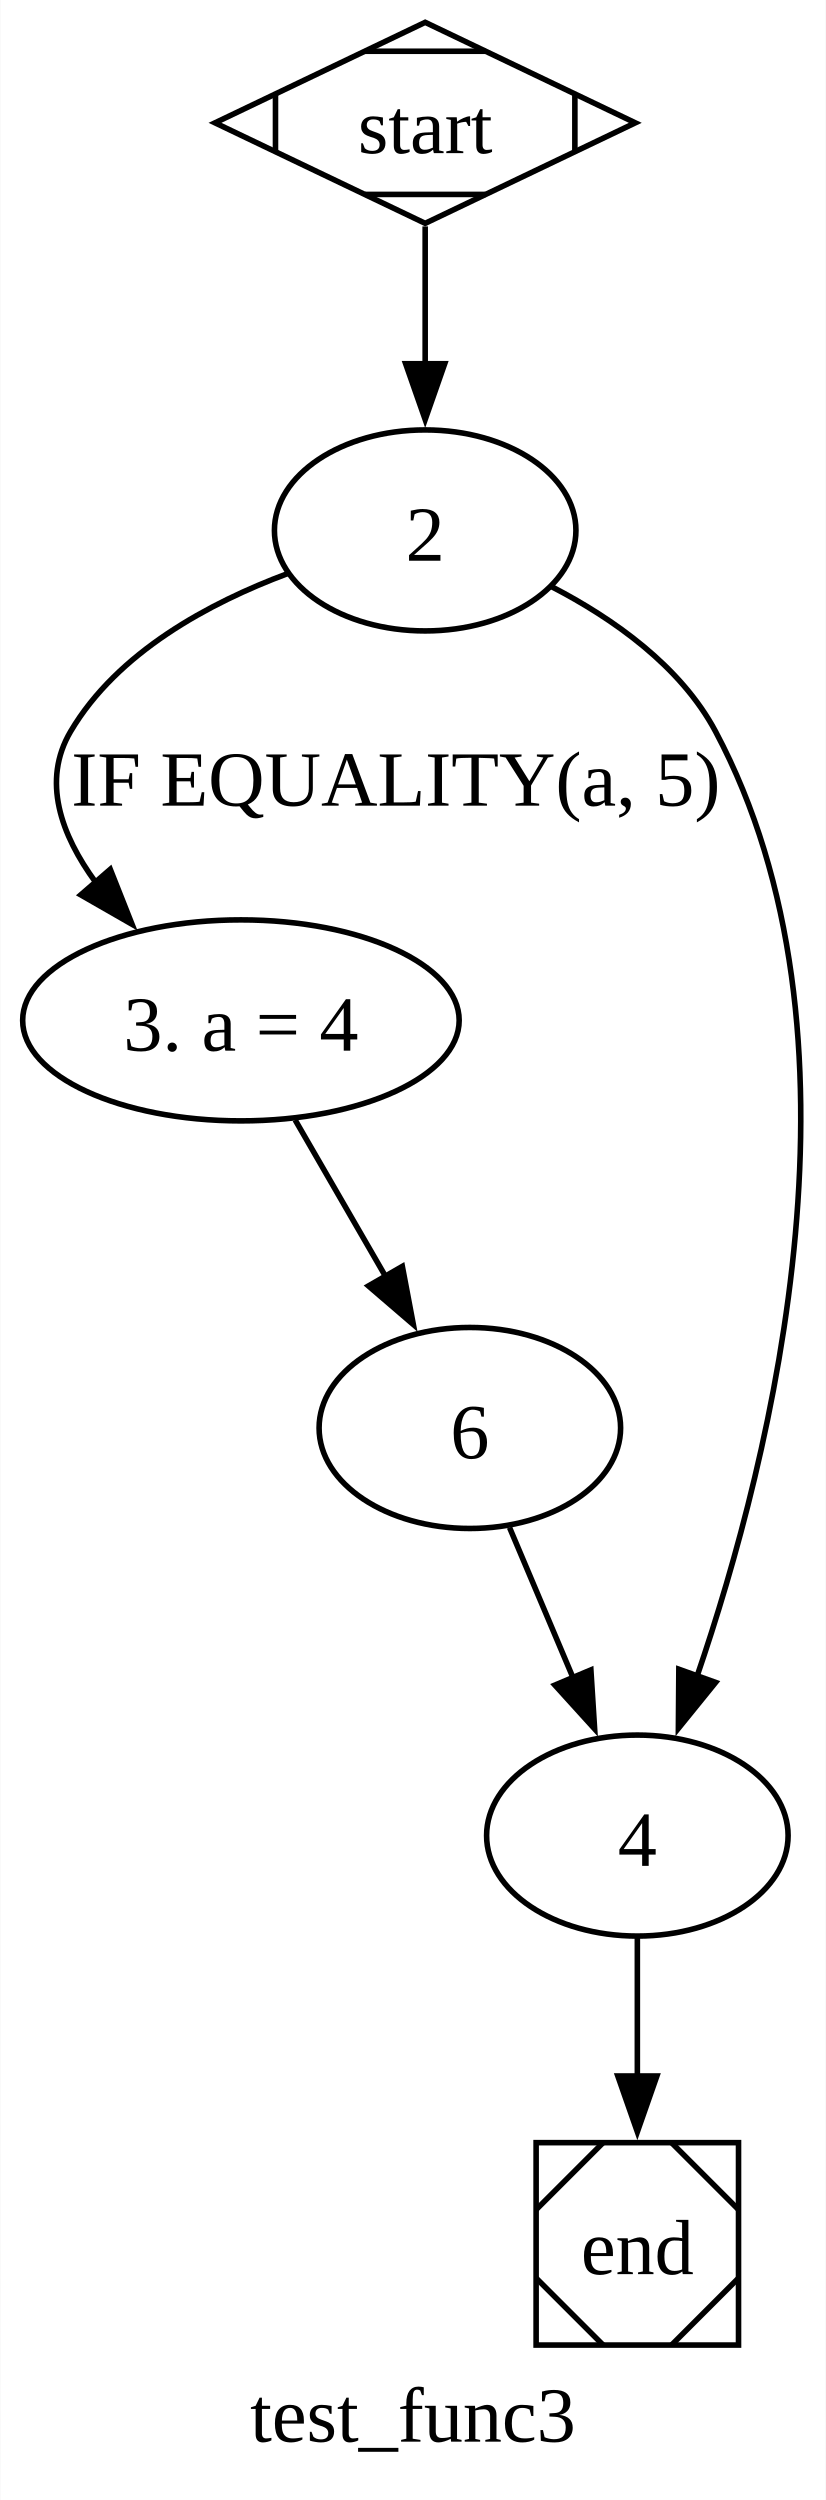
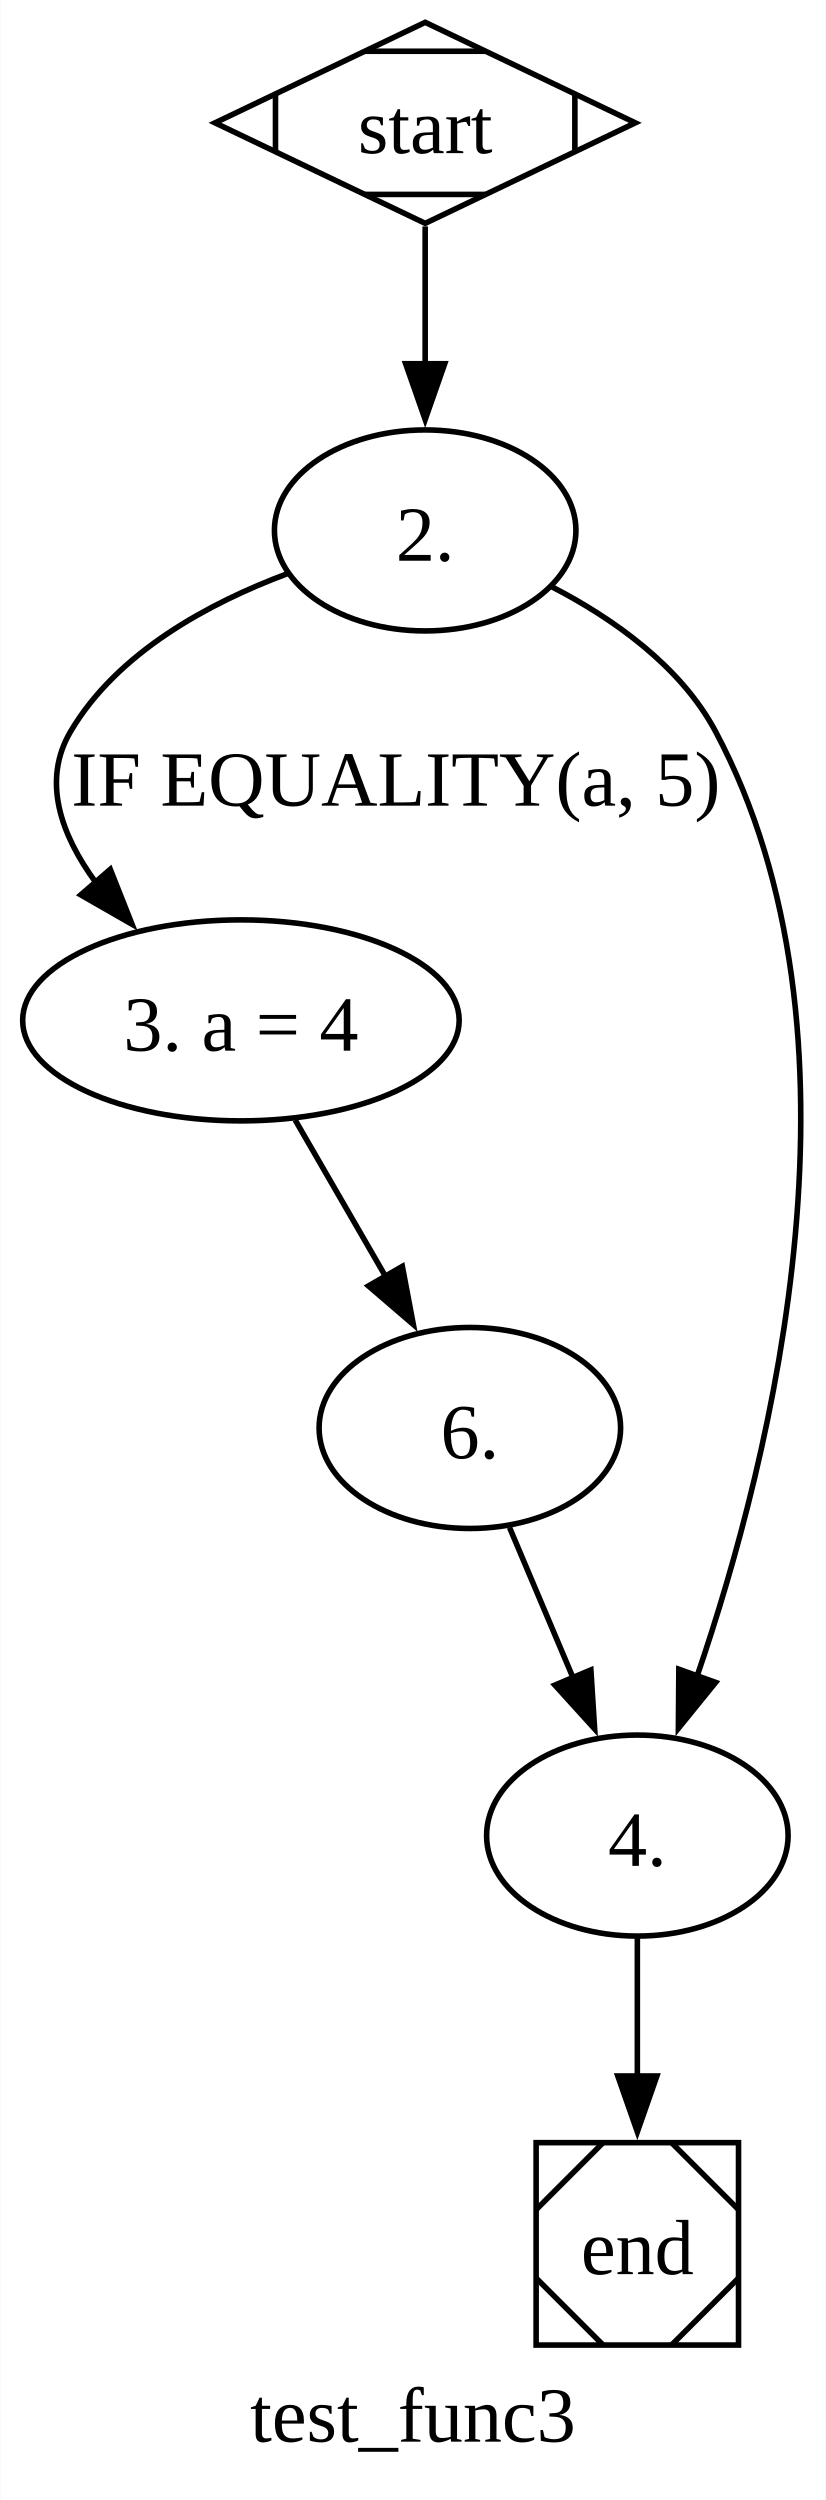
<svg xmlns="http://www.w3.org/2000/svg" width="148pt" height="448pt" viewBox="0.00 0.00 147.80 447.75">
  <g id="graph0" class="graph" transform="scale(1 1) rotate(0) translate(4 443.75)">
    <polygon fill="white" stroke="none" points="-4,4 -4,-443.75 143.8,-443.75 143.8,4 -4,4" />
    <text text-anchor="middle" x="69.9" y="-6.45" font-family="Times New Roman,serif" font-size="14.00">test_func3</text>
    <g id="node1" class="node">
      <ellipse fill="none" stroke="black" cx="72.09" cy="-348.75" rx="27" ry="18" />
-       <text text-anchor="middle" x="72.09" y="-343.32" font-family="Times New Roman,serif" font-size="14.00">2</text>
+       <text text-anchor="middle" x="72.09" y="-343.32" font-family="Times New Roman,serif" font-size="14.00">2.</text>
    </g>
    <g id="node2" class="node">
      <ellipse fill="none" stroke="black" cx="39.09" cy="-261" rx="39.09" ry="18" />
      <text text-anchor="middle" x="39.09" y="-255.57" font-family="Times New Roman,serif" font-size="14.00">3. a = 4</text>
    </g>
    <g id="edge1" class="edge">
      <path fill="none" stroke="black" d="M47.45,-341.02C33.41,-335.78 16.97,-326.95 8.59,-312.75 3.37,-303.91 6.86,-294.24 13.07,-285.74" />
      <polygon fill="black" stroke="black" points="15.69,-288.06 19.59,-278.21 10.4,-283.48 15.69,-288.06" />
      <text text-anchor="middle" x="66.84" y="-299.45" font-family="Times New Roman,serif" font-size="14.00">IF EQUALITY(a, 5)</text>
    </g>
    <g id="node4" class="node">
      <ellipse fill="none" stroke="black" cx="110.09" cy="-115" rx="27" ry="18" />
-       <text text-anchor="middle" x="110.09" y="-109.58" font-family="Times New Roman,serif" font-size="14.00">4</text>
+       <text text-anchor="middle" x="110.09" y="-109.58" font-family="Times New Roman,serif" font-size="14.00">4.</text>
    </g>
    <g id="edge5" class="edge">
      <path fill="none" stroke="black" d="M94.79,-338.65C105.75,-332.97 117.85,-324.47 124.09,-312.75 153.01,-258.41 134.42,-183.38 120.77,-143.5" />
      <polygon fill="black" stroke="black" points="124.11,-142.43 117.44,-134.2 117.52,-144.79 124.11,-142.43" />
    </g>
    <g id="node3" class="node">
      <ellipse fill="none" stroke="black" cx="80.09" cy="-188" rx="27" ry="18" />
-       <text text-anchor="middle" x="80.09" y="-182.57" font-family="Times New Roman,serif" font-size="14.00">6</text>
+       <text text-anchor="middle" x="80.09" y="-182.57" font-family="Times New Roman,serif" font-size="14.00">6.</text>
    </g>
    <g id="edge2" class="edge">
      <path fill="none" stroke="black" d="M48.8,-243.17C53.67,-234.74 59.68,-224.34 65.12,-214.92" />
      <polygon fill="black" stroke="black" points="68,-216.94 69.97,-206.53 61.93,-213.44 68,-216.94" />
    </g>
    <g id="edge3" class="edge">
      <path fill="none" stroke="black" d="M87.2,-170.17C90.6,-162.13 94.75,-152.29 98.59,-143.22" />
      <polygon fill="black" stroke="black" points="101.77,-144.67 102.44,-134.1 95.32,-141.95 101.77,-144.67" />
    </g>
    <g id="node5" class="node">
      <polygon fill="none" stroke="black" points="128.21,-60 91.96,-60 91.96,-23.75 128.21,-23.75 128.21,-60" />
      <polyline fill="none" stroke="black" points="103.96,-60 91.96,-48" />
      <polyline fill="none" stroke="black" points="91.96,-35.75 103.96,-23.75" />
      <polyline fill="none" stroke="black" points="116.21,-23.75 128.21,-35.75" />
      <polyline fill="none" stroke="black" points="128.21,-48 116.21,-60" />
      <text text-anchor="middle" x="110.09" y="-36.45" font-family="Times New Roman,serif" font-size="14.00">end</text>
    </g>
    <g id="edge4" class="edge">
      <path fill="none" stroke="black" d="M110.09,-96.78C110.09,-89.29 110.09,-80.31 110.09,-71.84" />
      <polygon fill="black" stroke="black" points="113.59,-71.94 110.09,-61.94 106.59,-71.94 113.59,-71.94" />
    </g>
    <g id="node6" class="node">
      <polygon fill="none" stroke="black" points="72.09,-439.75 34.45,-421.75 72.09,-403.75 109.72,-421.75 72.09,-439.75" />
      <polyline fill="none" stroke="black" points="45.28,-426.93 45.28,-416.57" />
      <polyline fill="none" stroke="black" points="61.26,-408.93 82.91,-408.93" />
      <polyline fill="none" stroke="black" points="98.9,-416.57 98.9,-426.93" />
      <polyline fill="none" stroke="black" points="82.91,-434.57 61.26,-434.57" />
      <text text-anchor="middle" x="72.09" y="-416.32" font-family="Times New Roman,serif" font-size="14.00">start</text>
    </g>
    <g id="edge6" class="edge">
      <path fill="none" stroke="black" d="M72.09,-403.2C72.09,-395.72 72.09,-386.8 72.09,-378.4" />
      <polygon fill="black" stroke="black" points="75.59,-378.61 72.09,-368.61 68.59,-378.61 75.59,-378.61" />
    </g>
  </g>
</svg>
